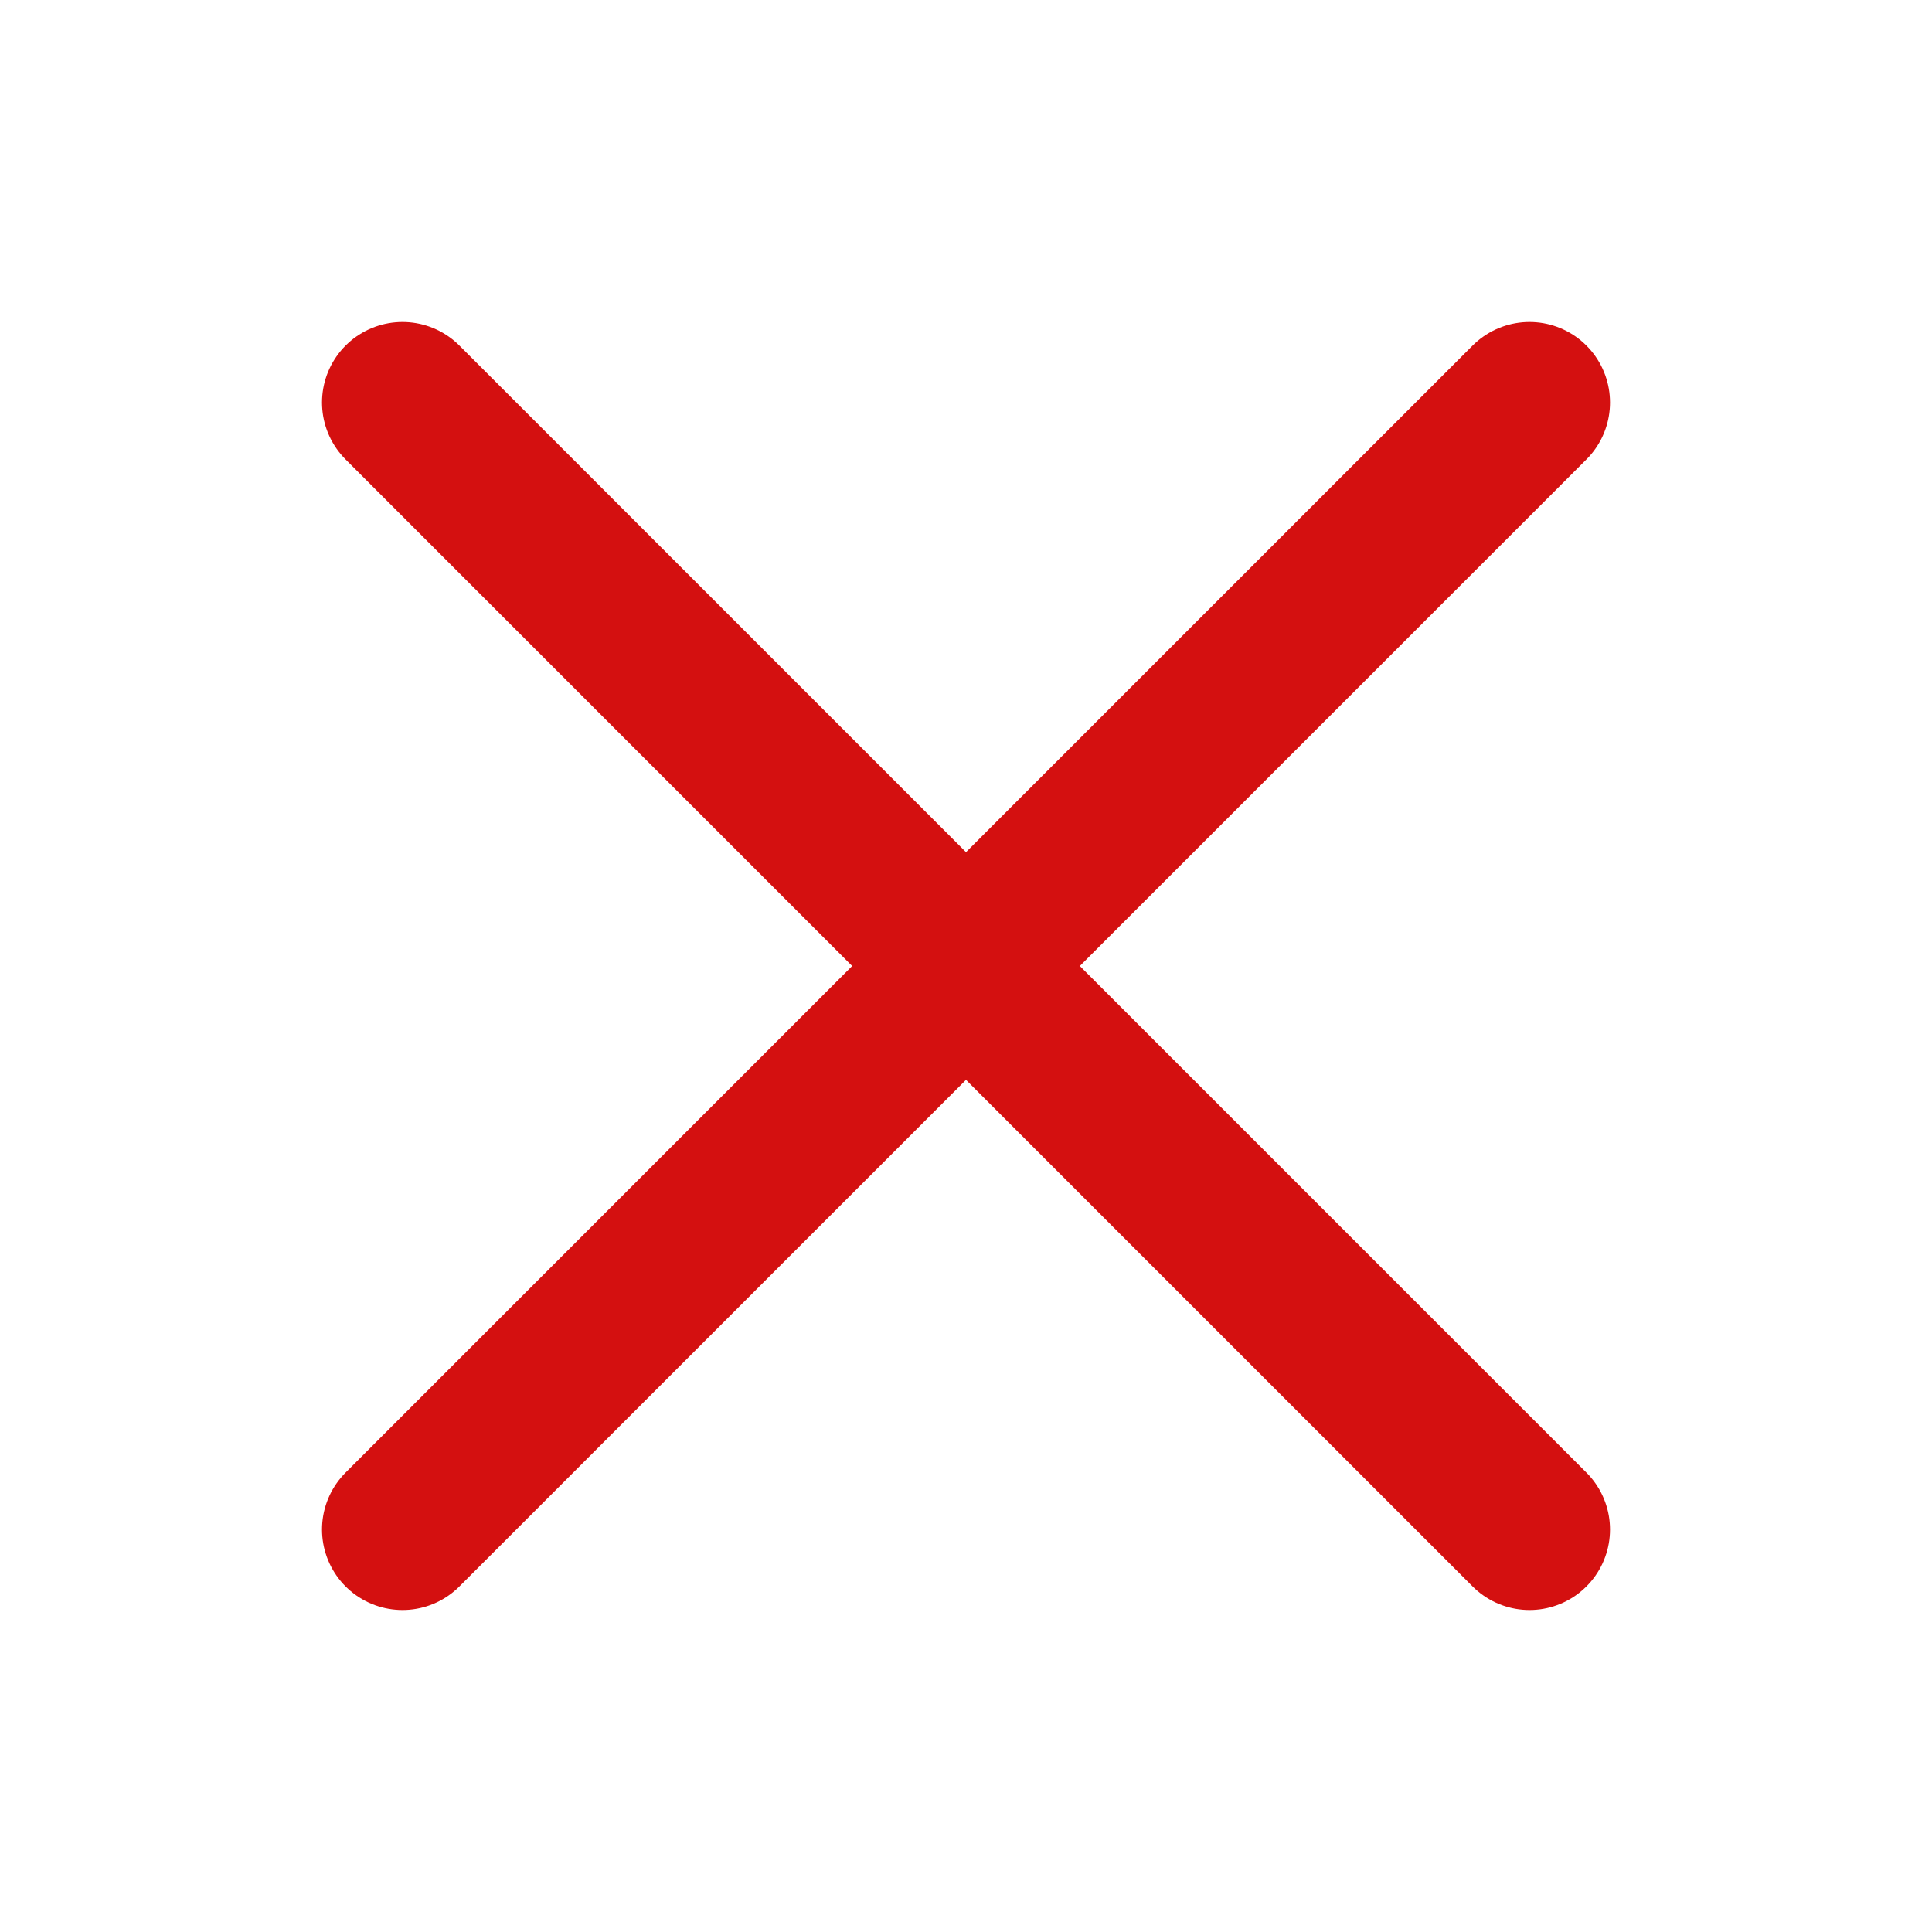
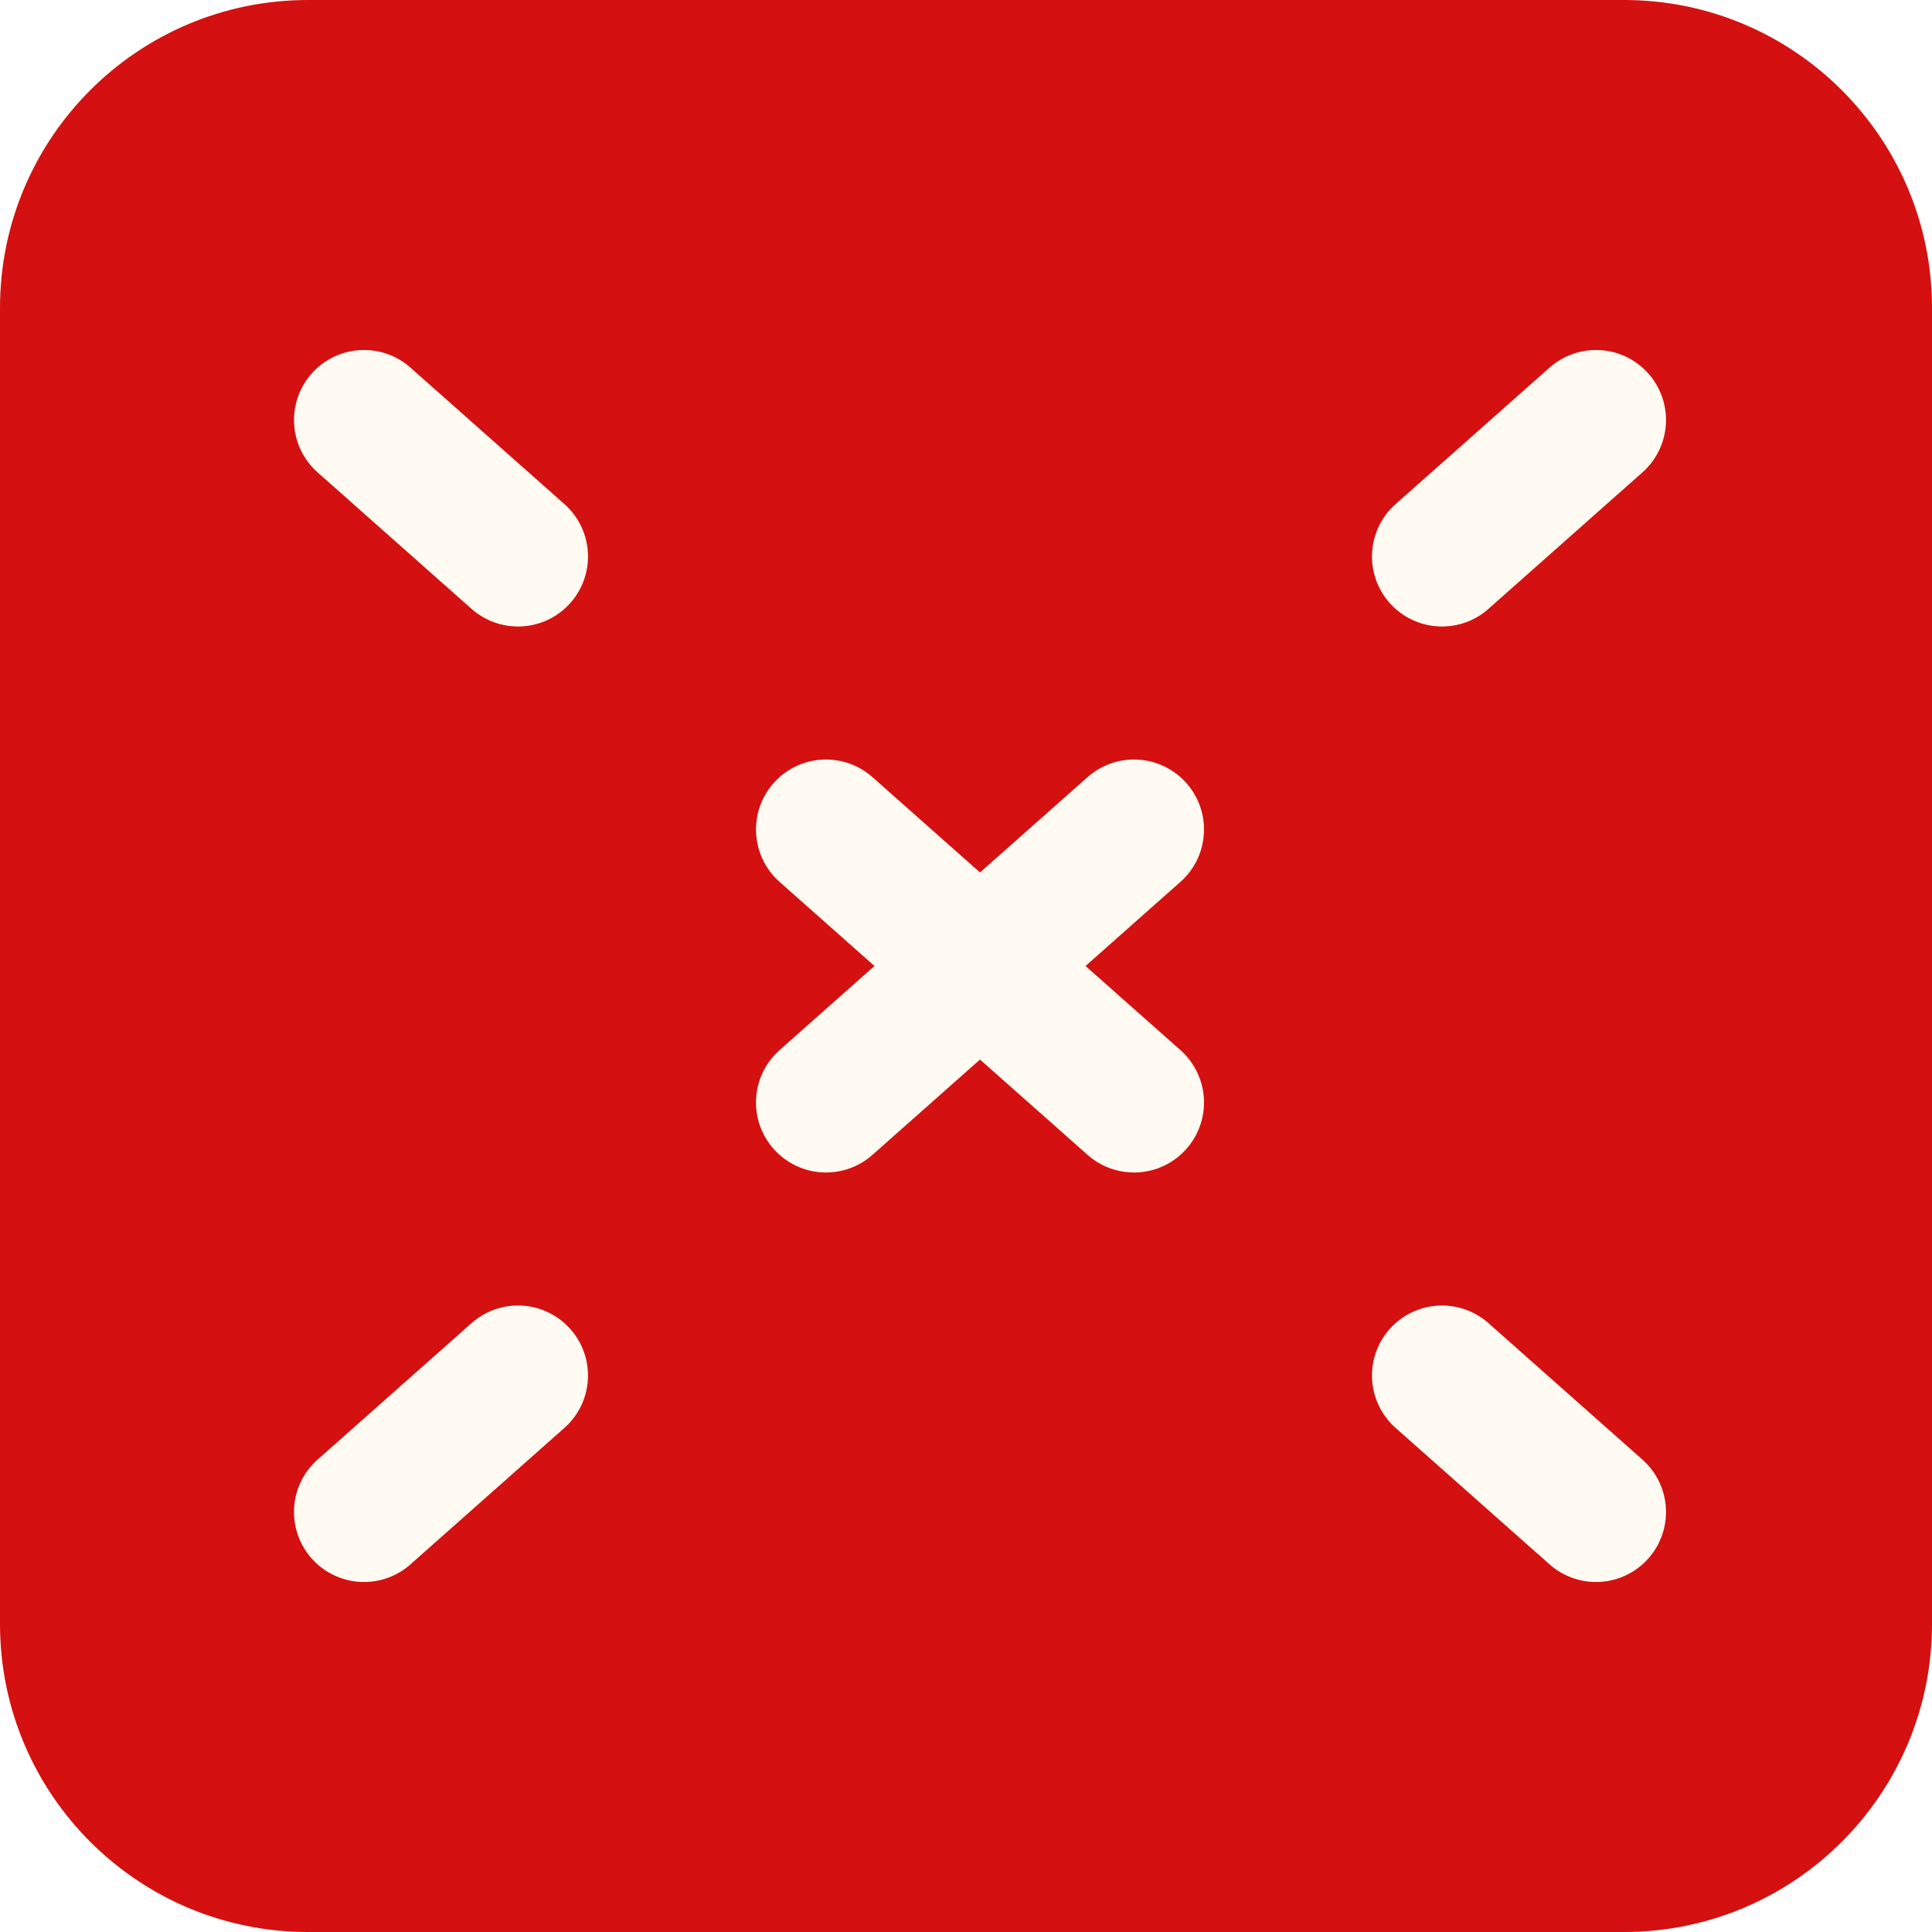
- <svg xmlns="http://www.w3.org/2000/svg" viewBox="0 0 24 24" width="24" height="24" fill="none" stroke="#D41010" stroke-width="2" stroke-linecap="round" stroke-linejoin="round">
-   <path d="M5 5 L19 19" />
-   <path d="M19 5 L5 19" />
+ <svg xmlns="http://www.w3.org/2000/svg" width="69" height="69" viewBox="0 0 69 69" fill="none">
+   <rect width="69" height="69" rx="11" fill="#D41010" />
+   <path d="M13 15L18.5 19.875M35 34.5L29.5 29.625M35 34.5L40.5 39.375M35 34.5L29.5 39.375M35 34.5L40.5 29.625M57 54L51.5 49.125M13 54L18.5 49.125M57 15L51.5 19.875" stroke-width="5" stroke-linecap="round" stroke="#FFFBF2" />
</svg>
